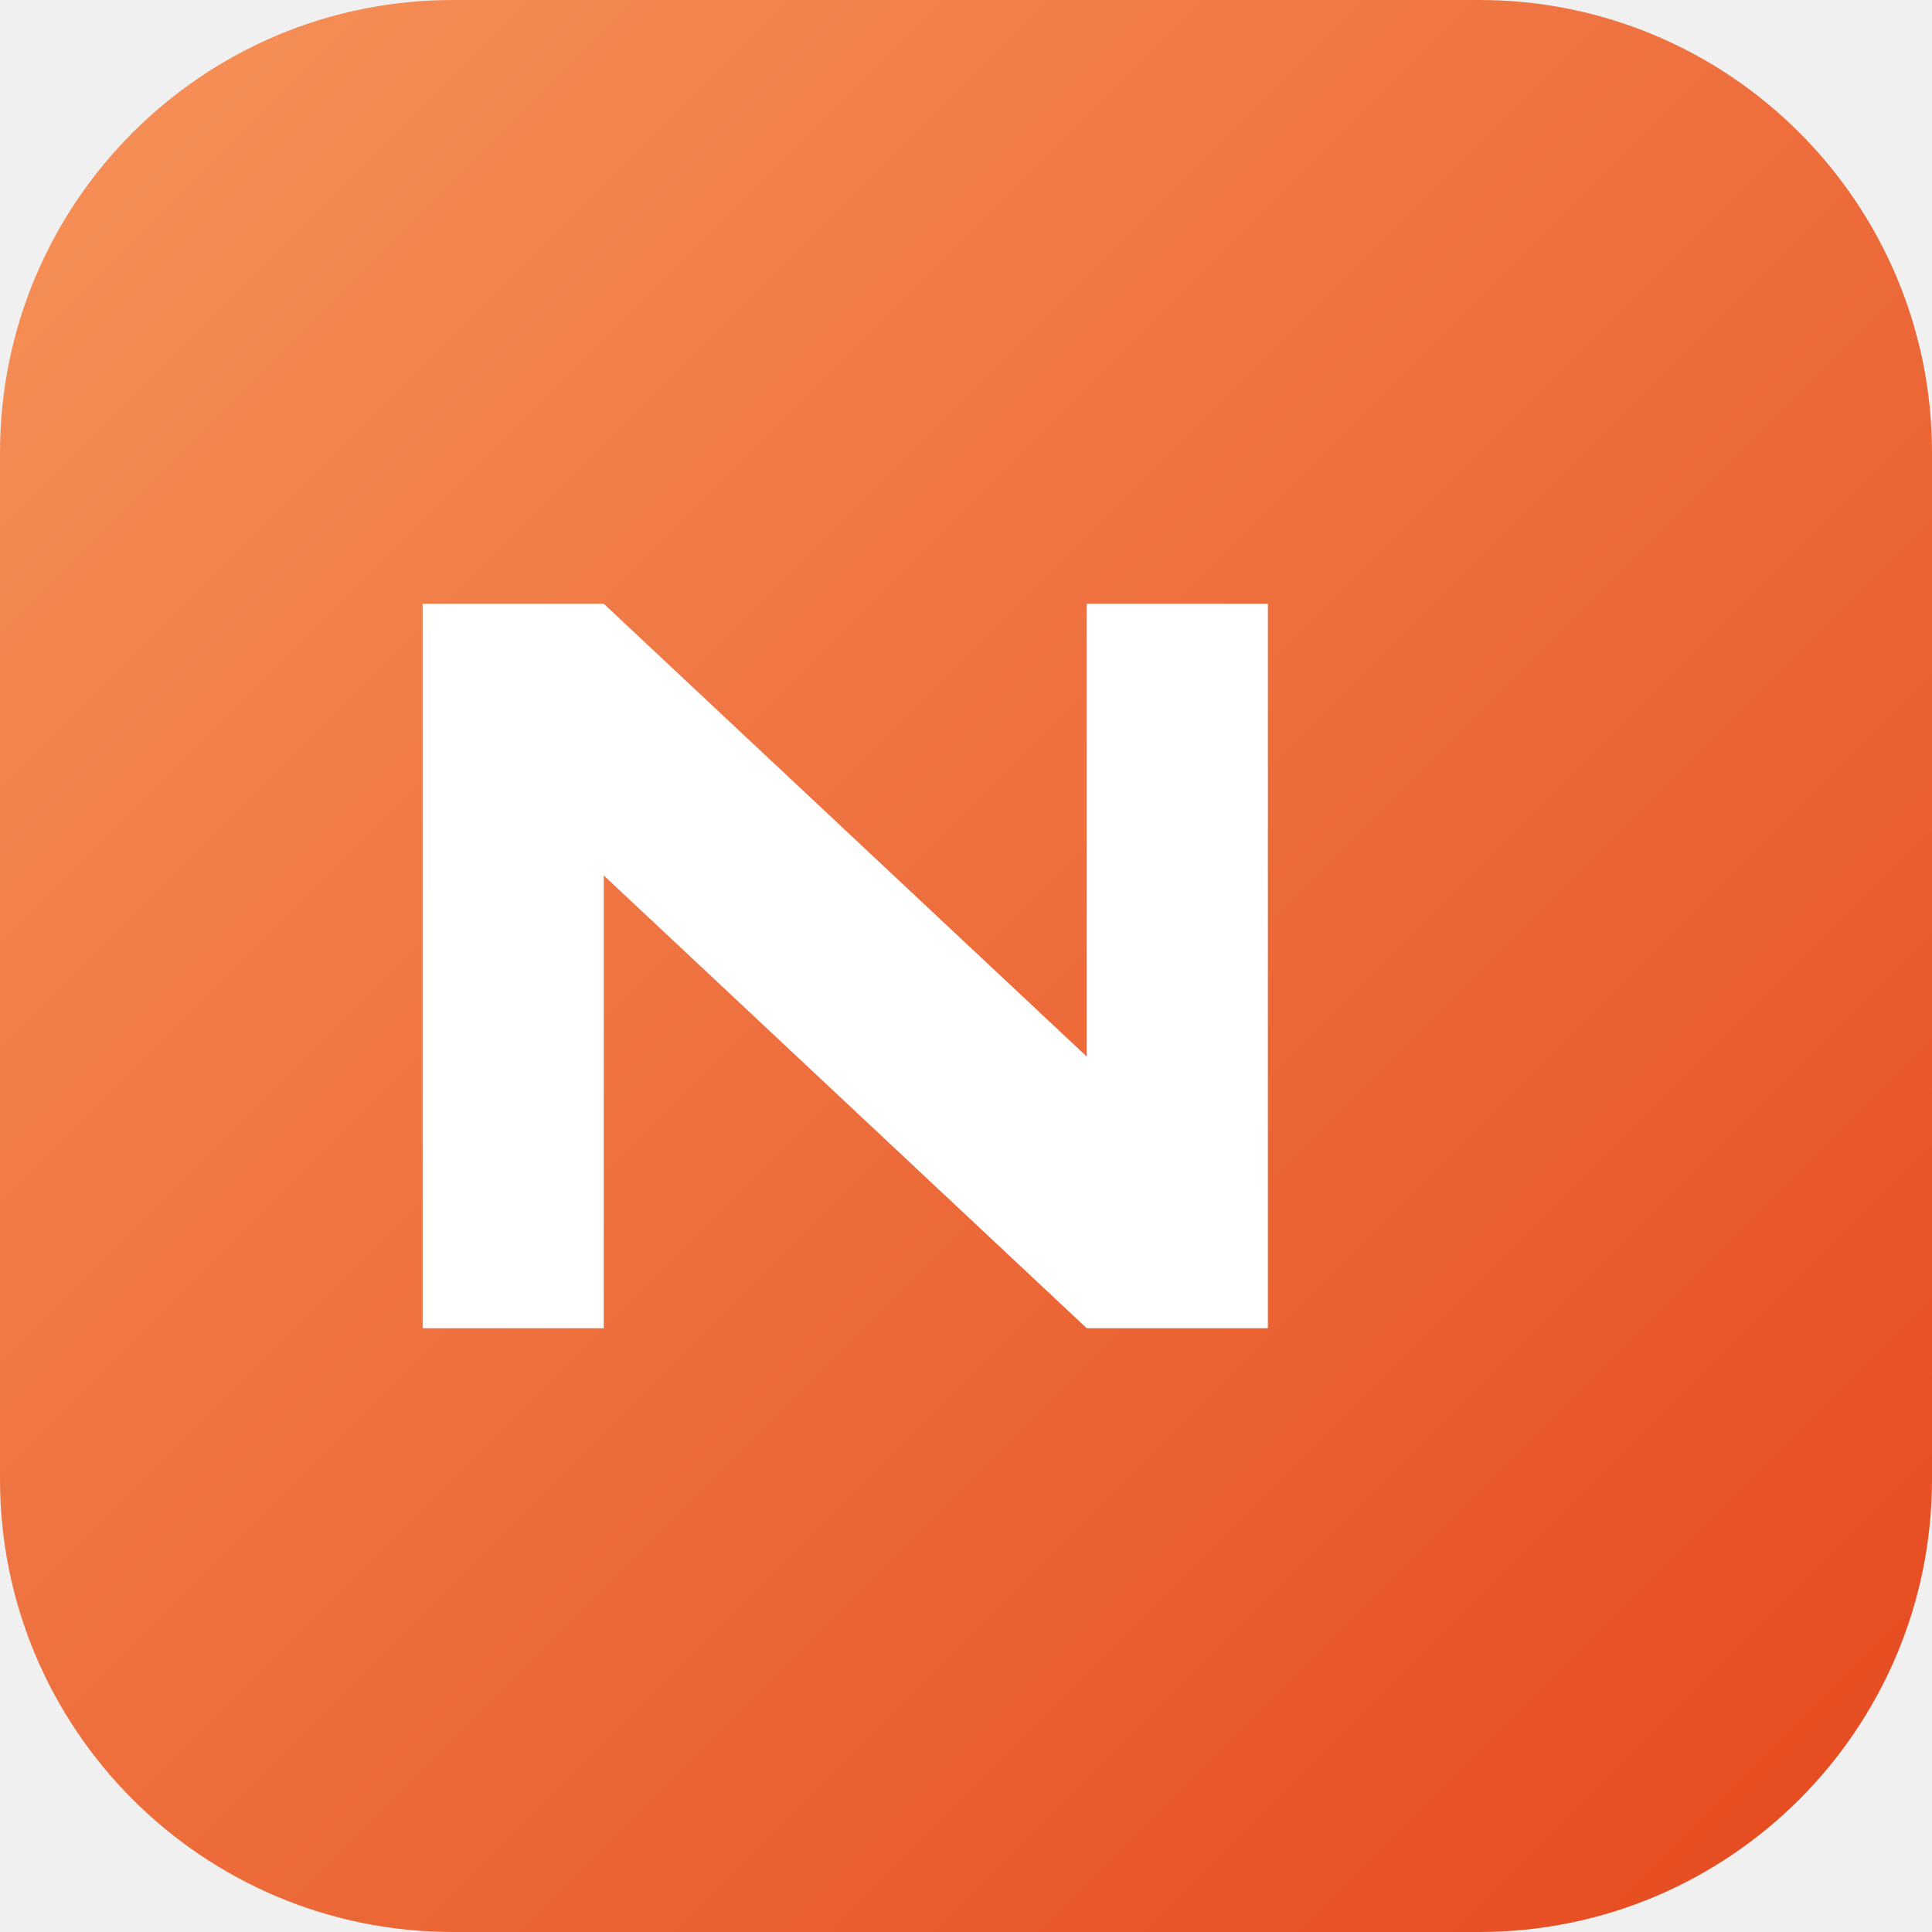
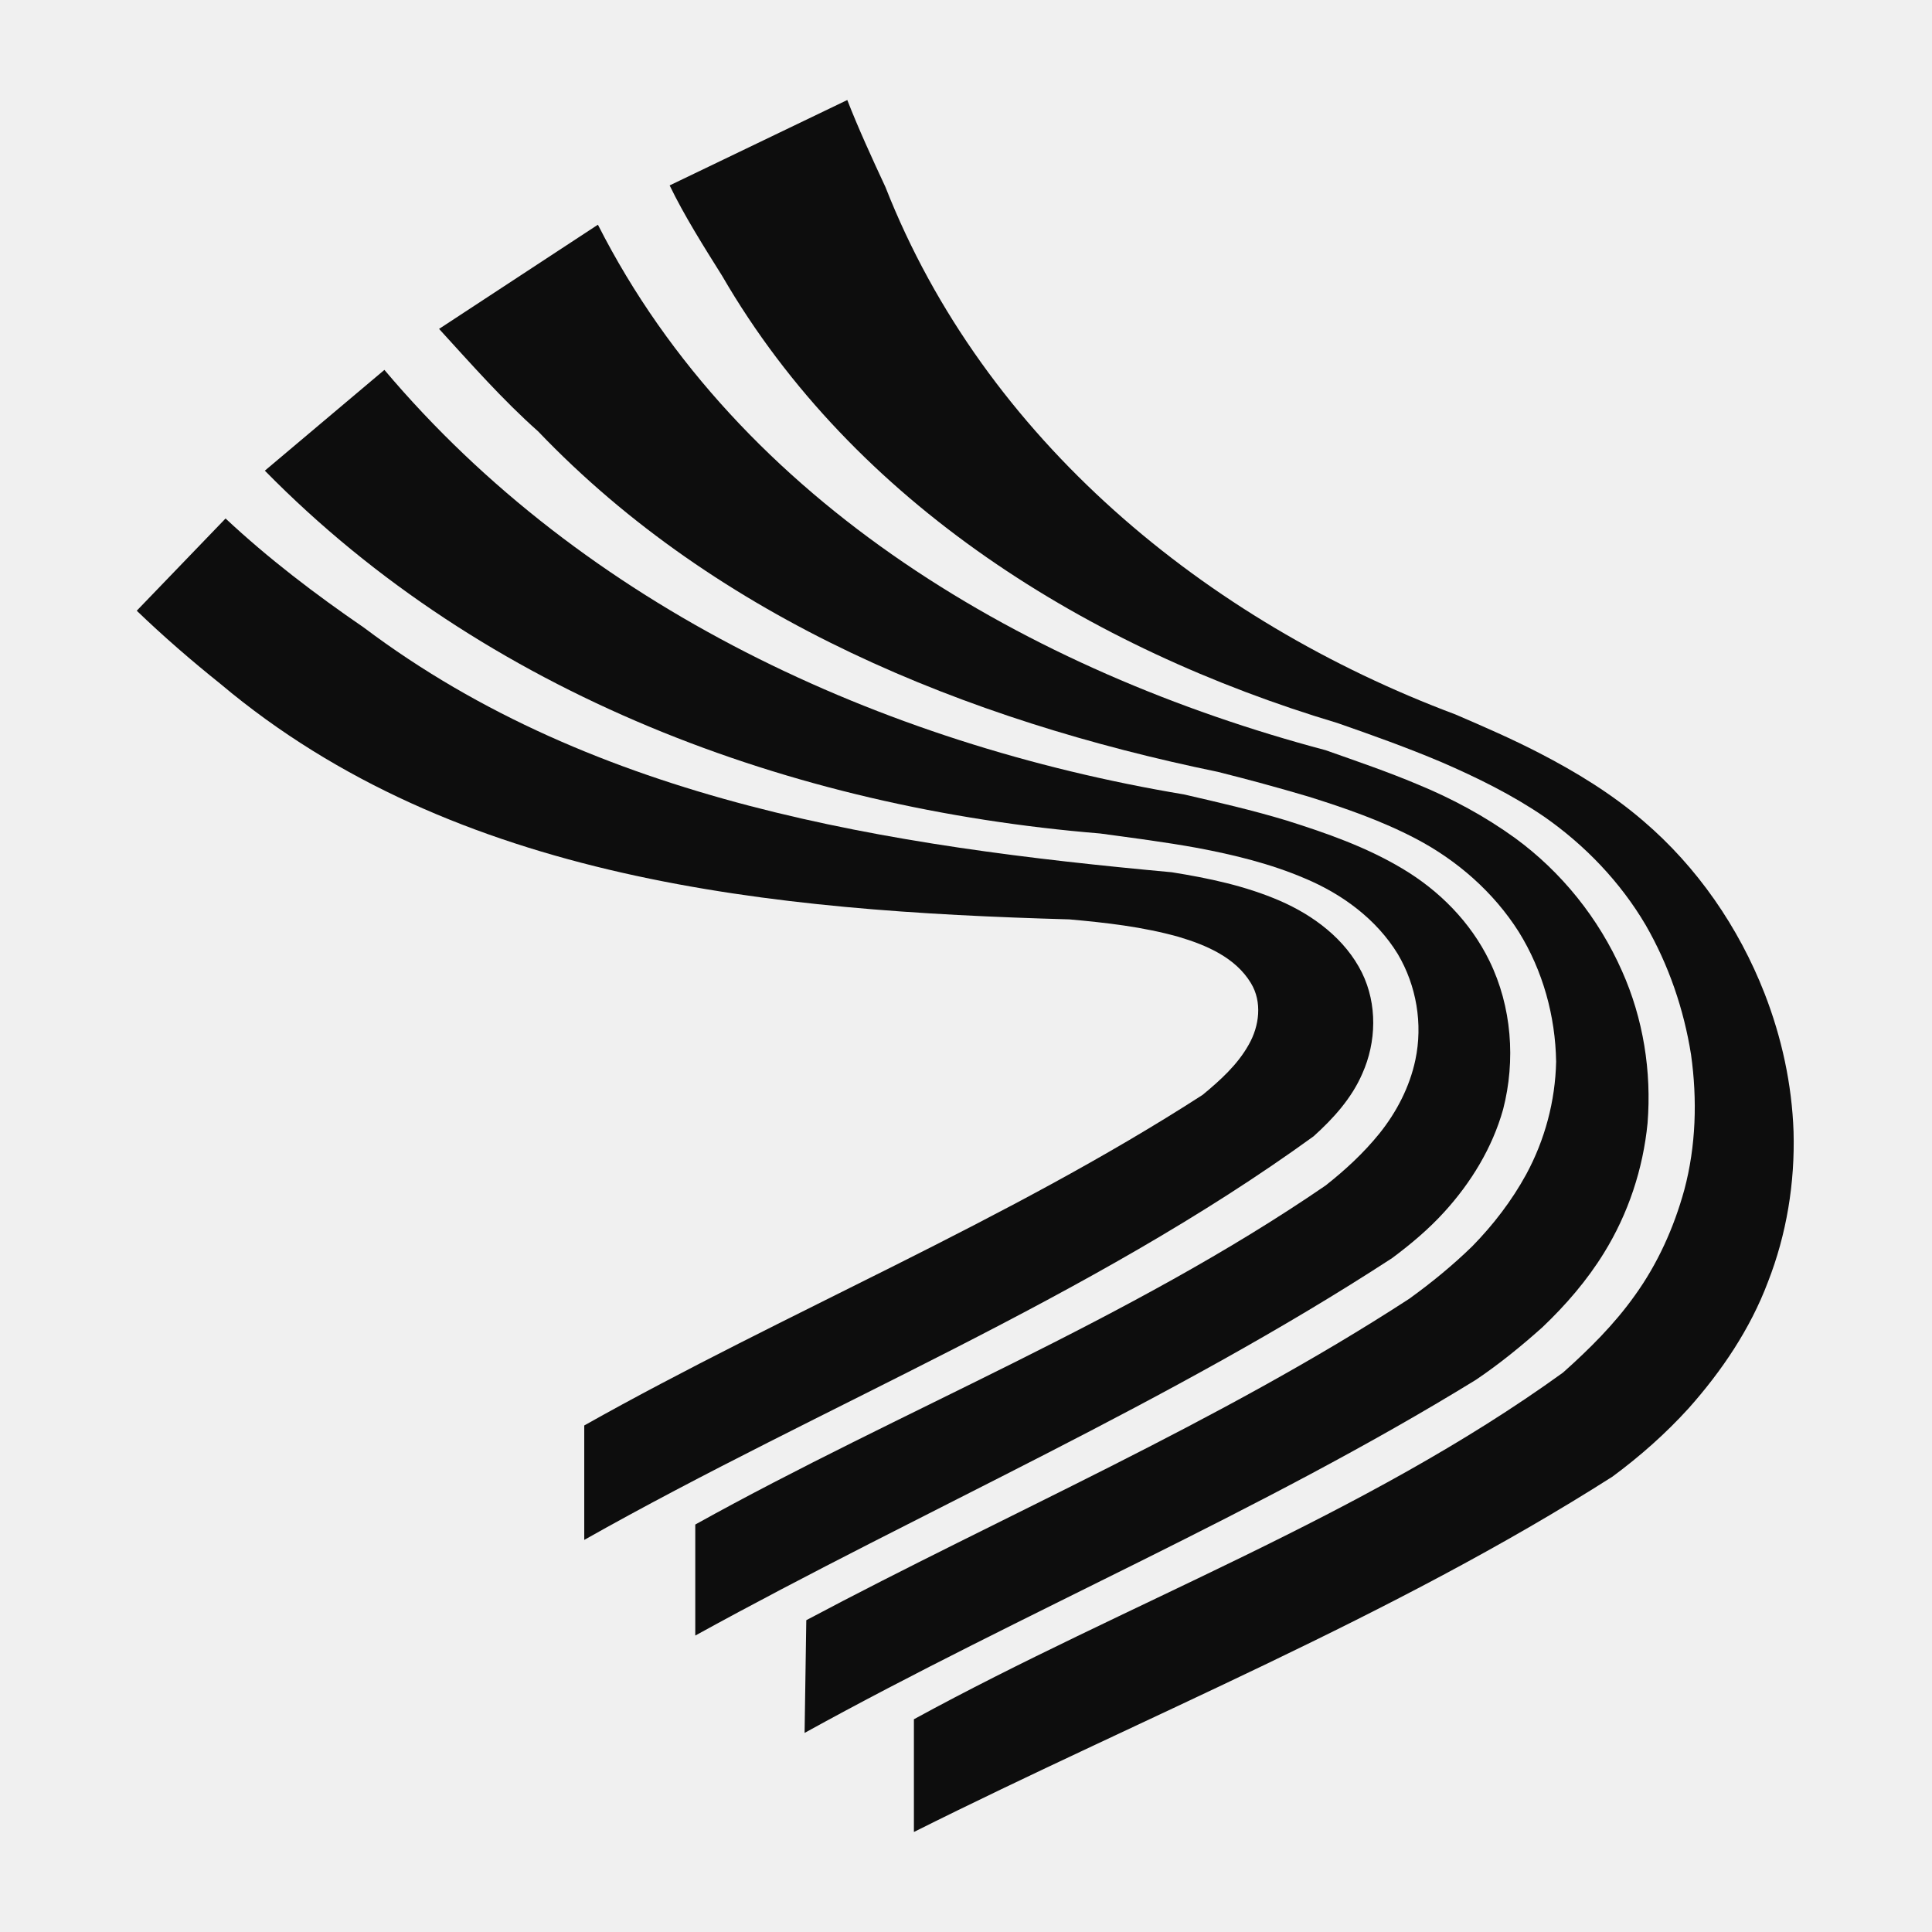
- <svg xmlns="http://www.w3.org/2000/svg" viewBox="0 0 64 64">
-   <defs>
-     <linearGradient id="g" x1="0" y1="0" x2="1" y2="1">
-       <stop offset="0" stop-color="#F6935A" />
-       <stop offset="1" stop-color="#E5481E" />
-     </linearGradient>
-   </defs>
-   <rect width="64" height="64" rx="15" fill="url(#g)" />
-   <path d="M14 44V20h6l16 15V20h6v24h-6L20 29v15z" fill="#fff" />
+ <svg xmlns="http://www.w3.org/2000/svg" width="1024" height="1024" viewBox="0 0 1024 1024">
+   <style>g{fill:#0D0D0D}@media(prefers-color-scheme:dark){g{fill:#FFFFFF}}</style>
+   <g transform="translate(512.0,512.0) scale(0.9053045) translate(-598.5,-627)">
+     <path d="M113.000 419.000 C128.592 434.006 145.057 448.270 162.000 461.824 C299.947 577.880 486.231 594.815 659.000 599.706 C680.524 601.629 702.137 604.069 723.000 609.941 C739.114 614.722 756.237 621.994 765.294 637.000 C772.039 648.057 770.249 662.141 764.059 673.000 C757.496 684.792 747.292 693.980 737.000 702.471 C622.184 776.562 493.076 829.586 375.000 896.000 L375.000 963.000 C515.515 883.674 670.173 822.286 802.000 726.706 C813.556 716.290 824.300 704.439 830.529 690.000 C838.815 671.480 839.343 649.379 830.353 631.000 C820.580 611.223 801.894 597.282 782.000 588.706 C761.954 580.063 740.467 575.548 719.000 572.118 C554.209 556.993 381.998 531.255 246.000 428.882 C217.642 409.437 190.041 388.438 165.000 365.000 L113.000 419.000 Z" />
+     <path d="M188.000 337.000 C316.846 468.242 496.277 534.615 677.000 549.412 C696.033 552.012 715.091 554.437 734.000 557.882 C755.462 561.939 776.867 567.125 797.000 575.765 C818.791 584.906 838.835 599.627 851.294 620.000 C862.243 638.513 866.051 660.948 861.588 682.000 C858.237 697.772 850.648 712.466 840.588 725.000 C831.364 736.435 820.525 746.457 809.000 755.529 C693.716 834.576 560.949 886.762 440.000 954.000 L440.000 1019.000 C574.338 944.999 718.397 882.423 848.000 798.000 C858.899 789.873 869.372 781.082 878.529 771.000 C894.178 753.831 906.631 733.452 912.941 711.000 C920.380 682.285 918.024 650.759 904.941 624.000 C893.907 601.346 875.568 582.806 854.000 570.000 C832.847 557.324 809.419 549.133 786.000 541.765 C766.238 535.785 746.114 531.161 726.000 526.529 C548.716 496.882 375.210 416.898 258.000 278.000 L188.000 337.000 Z" />
+     <path d="M290.000 254.000 C308.447 274.155 327.161 295.512 348.000 314.000 C453.478 424.326 599.037 483.129 746.000 513.353 C763.758 517.829 781.437 522.609 799.000 527.824 C820.526 534.566 841.986 542.016 862.000 552.529 C886.185 565.229 907.447 583.869 922.118 607.000 C936.227 629.718 943.569 656.320 944.000 683.000 C943.512 706.016 937.438 728.767 926.471 749.000 C918.039 764.406 907.264 778.449 895.000 791.000 C883.493 802.227 871.026 812.419 858.000 821.824 C746.244 894.490 621.481 948.074 505.000 1010.000 L504.000 1076.000 C632.480 1005.064 770.972 946.800 897.000 869.294 C910.758 860.022 923.644 849.526 936.000 838.471 C949.658 825.478 962.100 811.081 972.000 795.000 C986.214 772.034 994.894 745.857 997.529 719.000 C999.937 688.692 995.002 657.792 982.588 630.000 C968.964 599.153 947.229 572.032 920.000 552.118 C902.365 539.381 883.111 528.960 863.000 520.706 C845.298 513.239 827.109 507.048 809.000 500.647 C636.074 454.709 466.017 356.684 383.000 193.000 L290.000 254.000 Z" />
+     <path d="M425.000 170.000 C433.325 187.316 444.967 205.810 455.765 223.000 C533.154 356.596 671.084 441.407 816.000 484.765 C836.523 491.915 856.986 499.223 877.000 507.706 C897.796 516.718 918.241 526.786 937.000 539.588 C960.903 556.257 981.598 577.851 996.412 603.000 C1009.897 626.411 1018.784 652.337 1023.000 679.000 C1026.668 705.231 1025.905 732.331 1019.059 758.000 C1012.980 780.132 1003.460 801.351 990.000 820.000 C978.054 836.793 963.343 851.389 948.000 865.059 C831.432 949.293 692.805 999.811 568.000 1068.000 L568.000 1134.000 C703.535 1066.165 848.062 1008.114 977.000 925.941 C993.062 914.079 1008.092 900.785 1021.529 886.000 C1040.975 864.157 1057.656 839.480 1068.000 812.000 C1078.937 784.083 1083.851 753.948 1083.000 724.000 C1082.049 696.275 1076.066 668.824 1066.000 643.000 C1050.881 604.319 1026.649 569.070 995.000 542.059 C976.526 526.146 955.609 513.398 934.000 502.235 C918.017 493.984 901.516 486.805 885.000 479.706 C739.010 425.017 609.370 318.638 551.353 171.000 C543.555 154.264 535.319 136.249 529.000 120.000 L425.000 170.000 Z" />
+   </g>
</svg>
